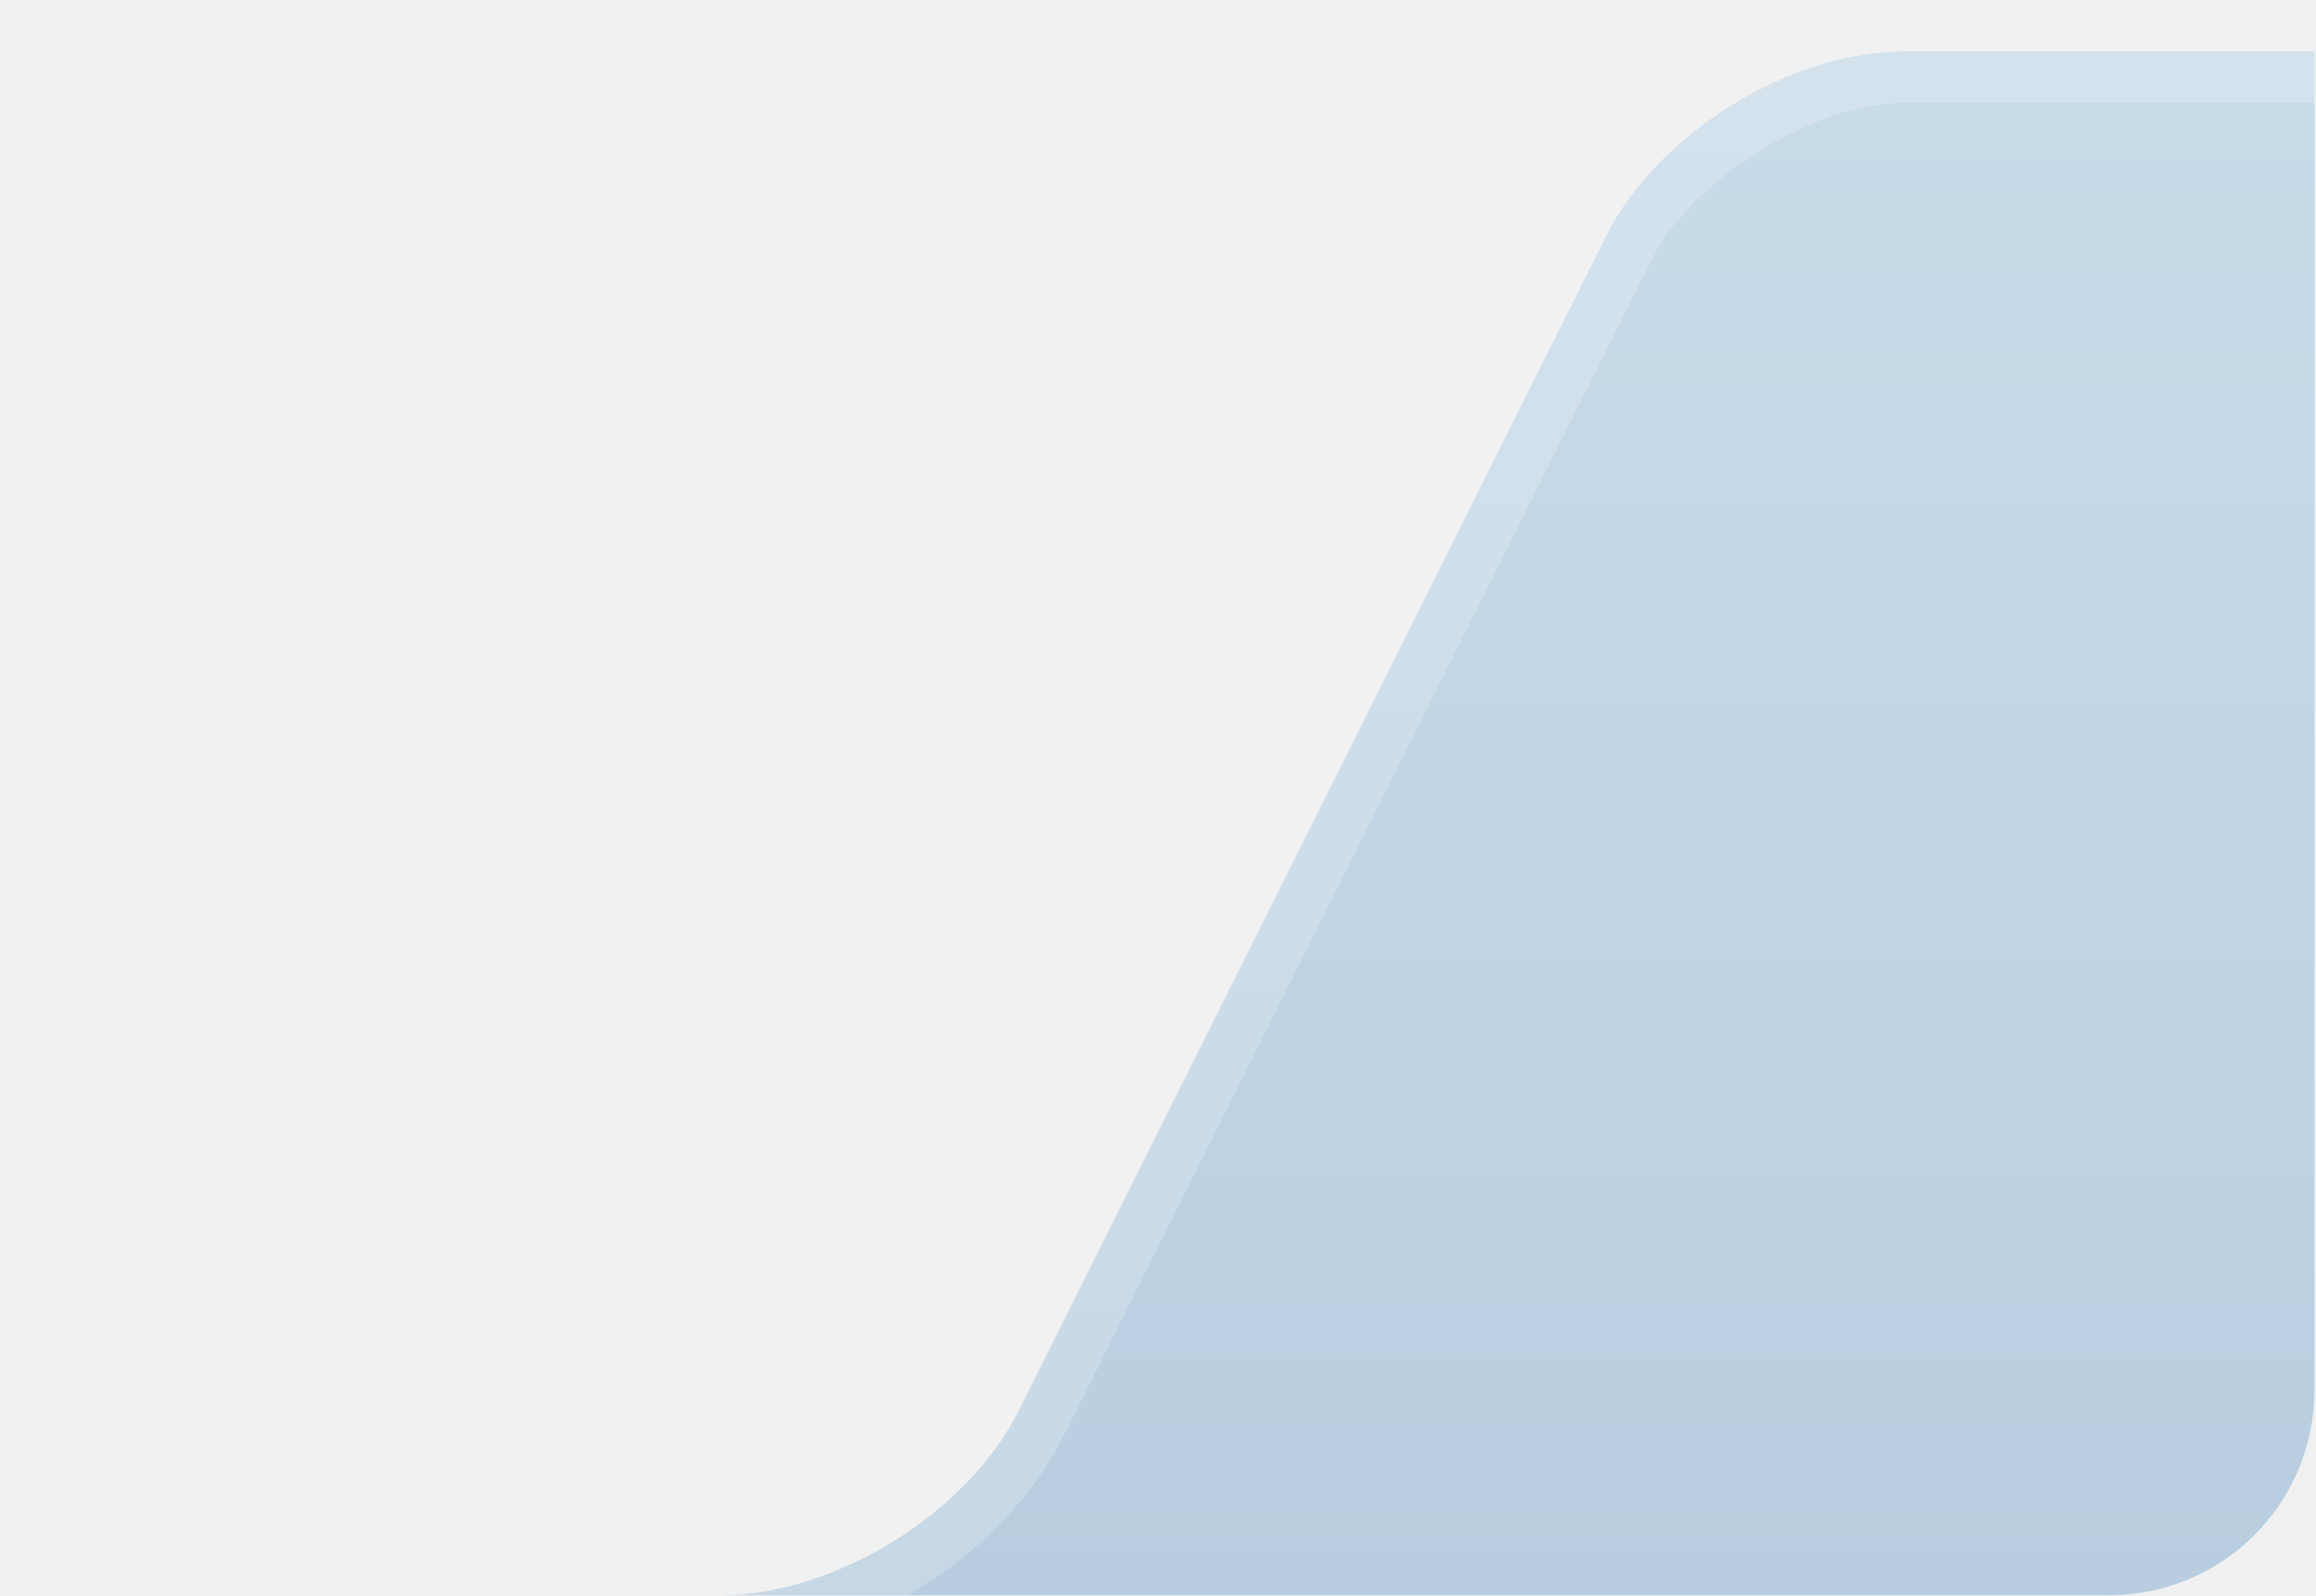
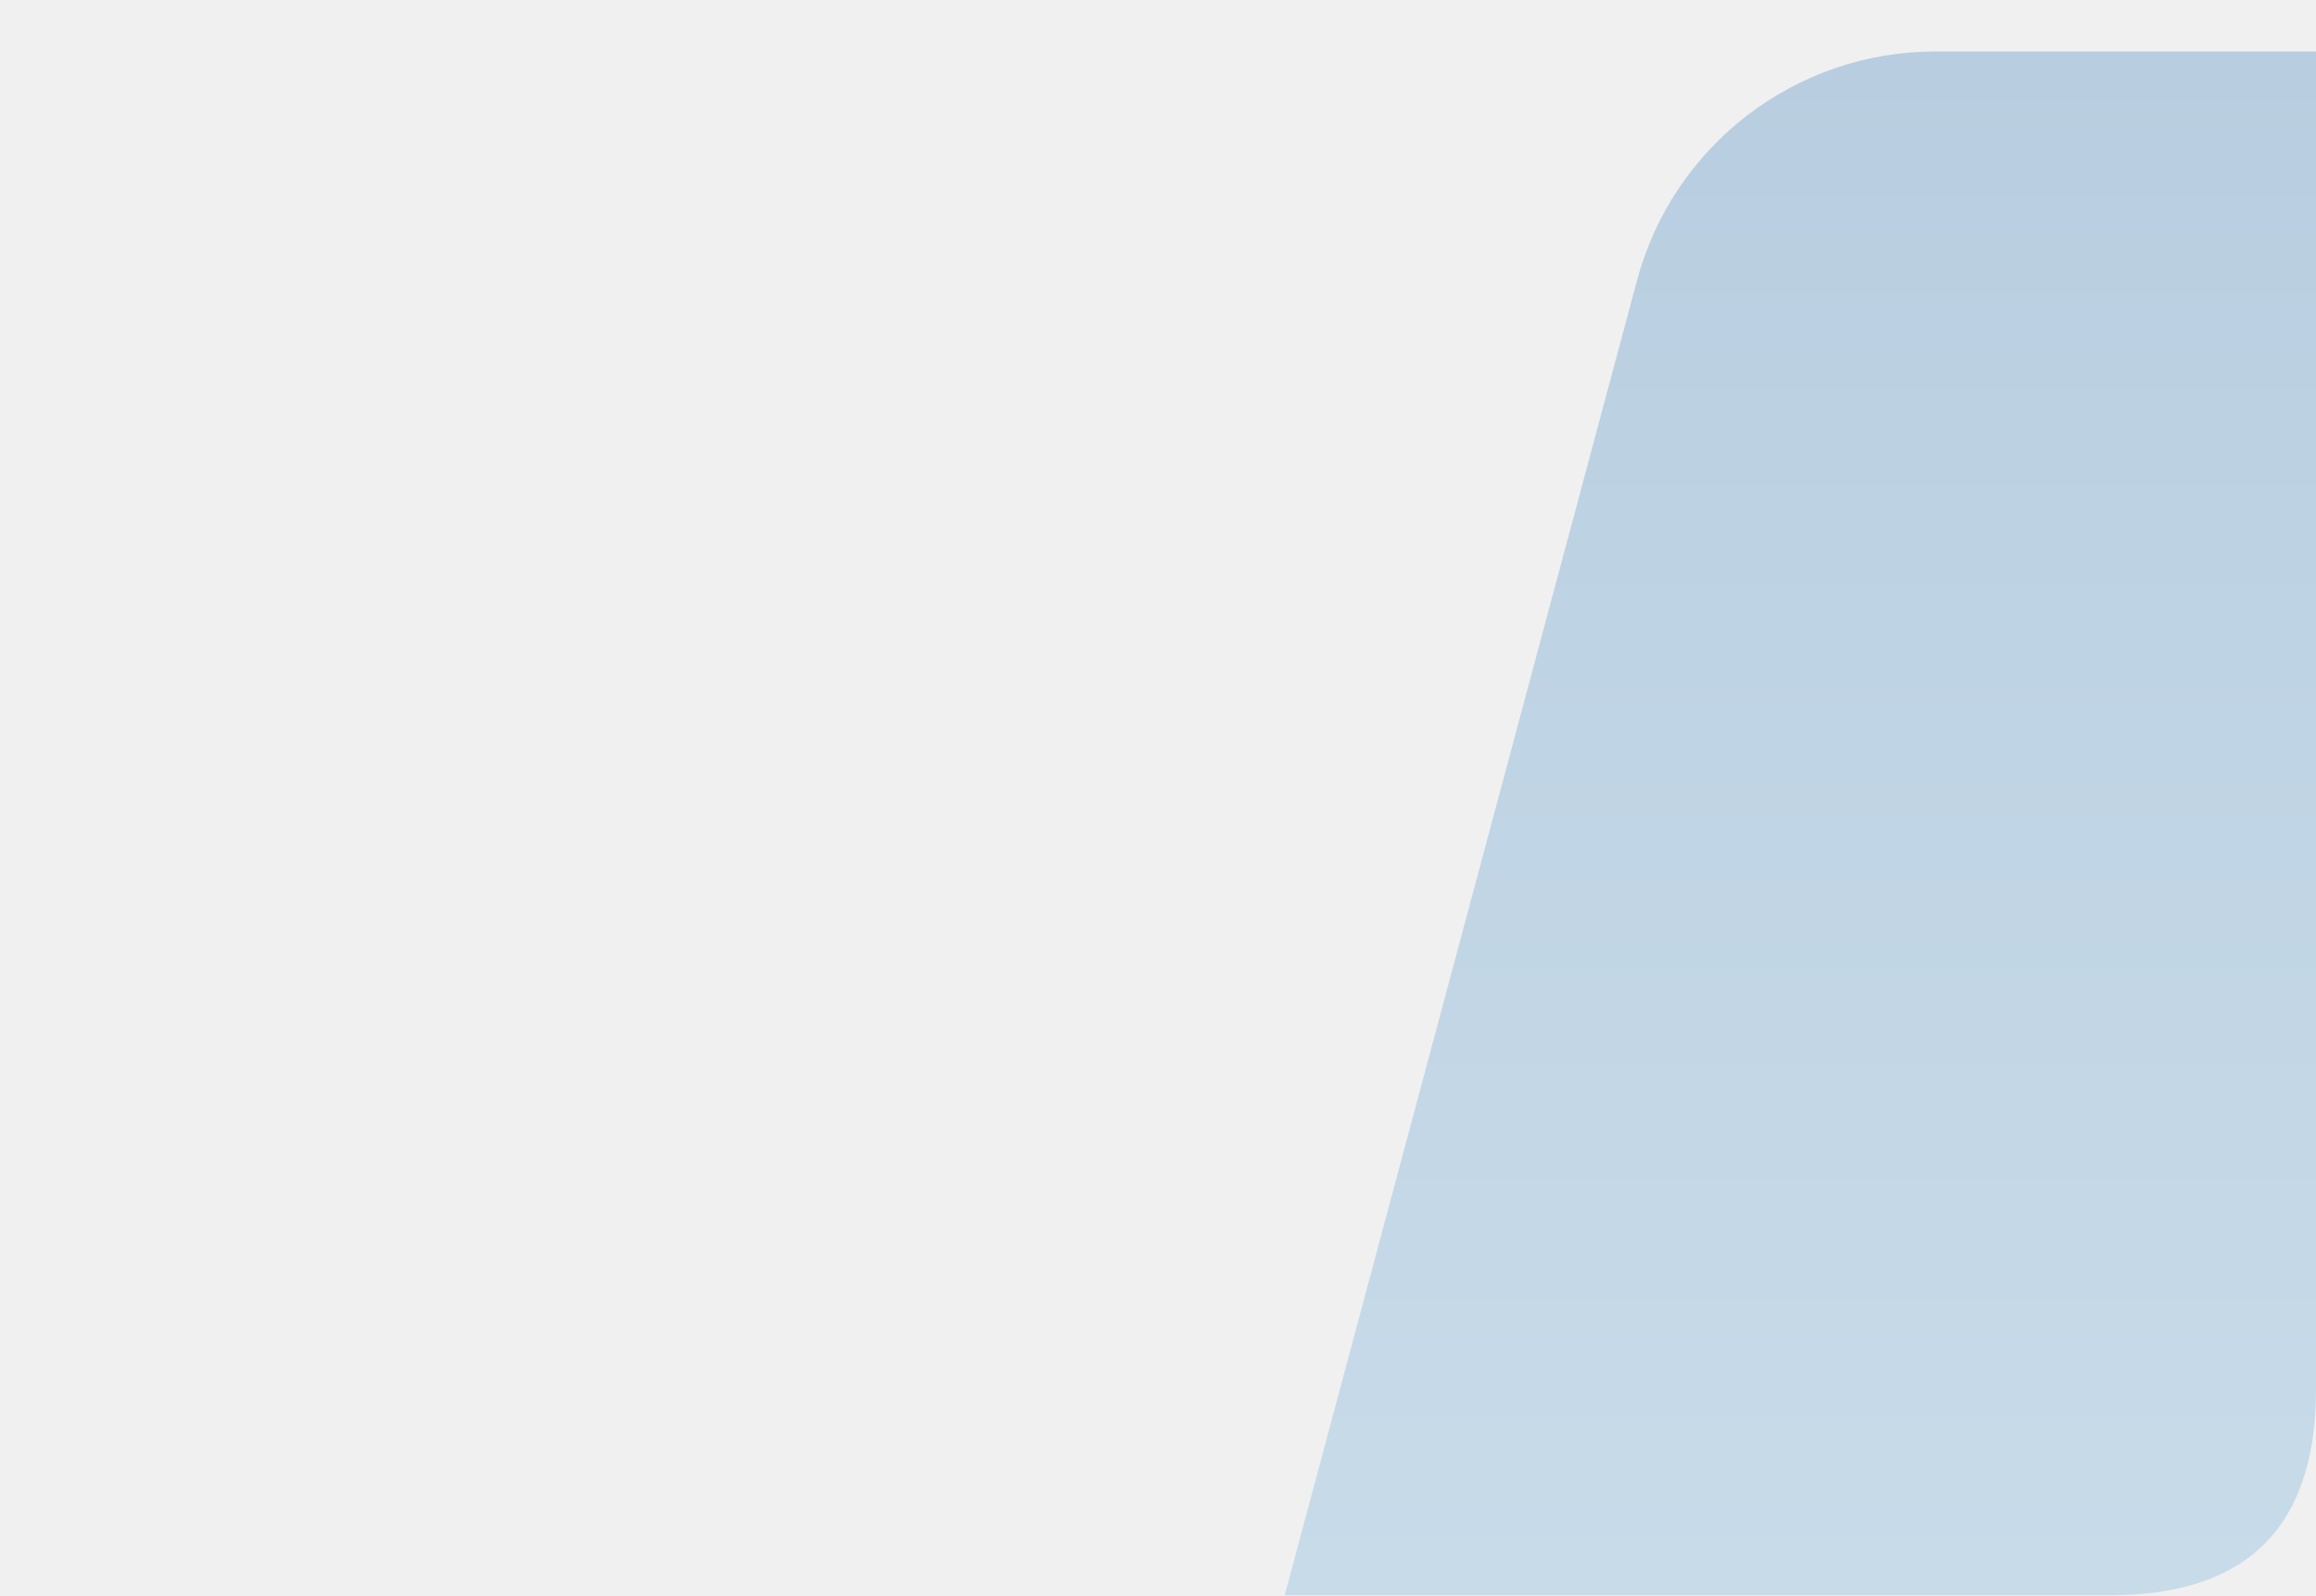
<svg xmlns="http://www.w3.org/2000/svg" width="45" height="31" version="1.1" viewBox="0 0 45 31">
  <defs>
-     <linearGradient id="linearGradient134" x1="6511.7" x2="6511.7" y1="545" y2="574" gradientTransform="rotate(180 3197.5 288)" gradientUnits="userSpaceOnUse">
-       <stop stop-color="#b8cee0" offset="0" />
-       <stop stop-color="#c8dbe9" offset="1" />
+     <linearGradient id="g" x1="0" x2="0" y1="1" y2="31" gradientUnits="userSpaceOnUse">
+       <stop offset="0" stop-color="#b8cee0" />
+       <stop offset="1" stop-color="#c8dbe9" />
    </linearGradient>
  </defs>
-   <g stroke-linejoin="round">
-     <path d="m41 31c2.203-0.015 3.971-1.794 3.971-4v-26h-7.971c-2.216 0-4.798 1.596-5.789 3.578l-11.422 22.844c-0.991 1.982-3.573 3.578-5.789 3.578z" fill="url(#linearGradient134)" stop-color="#000000" style="paint-order:fill markers stroke" />
-     <path d="m14 31c2.216 0 4.798-1.596 5.789-3.578l11.422-22.844c0.991-1.982 3.573-3.578 5.789-3.578h7.971v-1h-7.971c-2.696 0-5.478 1.72-6.684 4.131l-11.422 22.844c-0.776 1.553-3.159 3.025-4.894 3.025h-12.68c0.698 0.617 1.613 0.993 2.621 1h0.029z" fill="#fff" fill-opacity=".1" stop-color="#000000" style="paint-order:fill markers stroke" />
-     <path d="m17.629 31c1.302-0.737 2.406-1.834 3.055-3.131l11.422-22.844c0.776-1.553 3.159-3.025 4.894-3.025h7.971v-1h-7.971c-2.216 0-4.798 1.596-5.789 3.578l-11.422 22.844c-0.991 1.982-3.573 3.578-5.789 3.578z" fill="#fff" fill-opacity=".2" stop-color="#000000" style="paint-order:fill markers stroke" />
-   </g>
+   <path d="M24.962 31L31.808 5.447C32.511 2.824 34.888 1.000 37.604 1.000L45 1V27Q45 31 41 31Z" fill="url(#g)" />
</svg>
